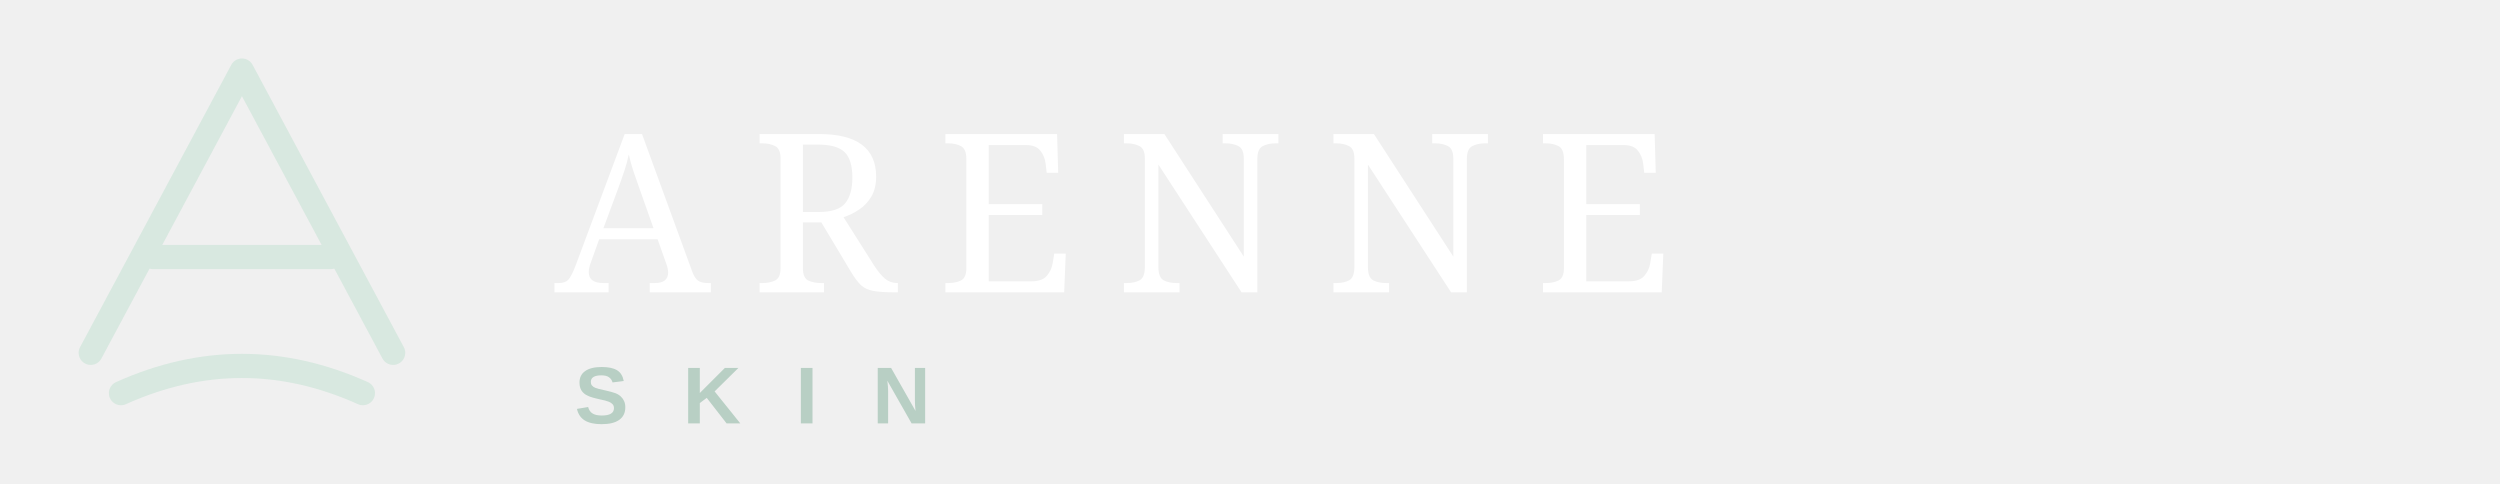
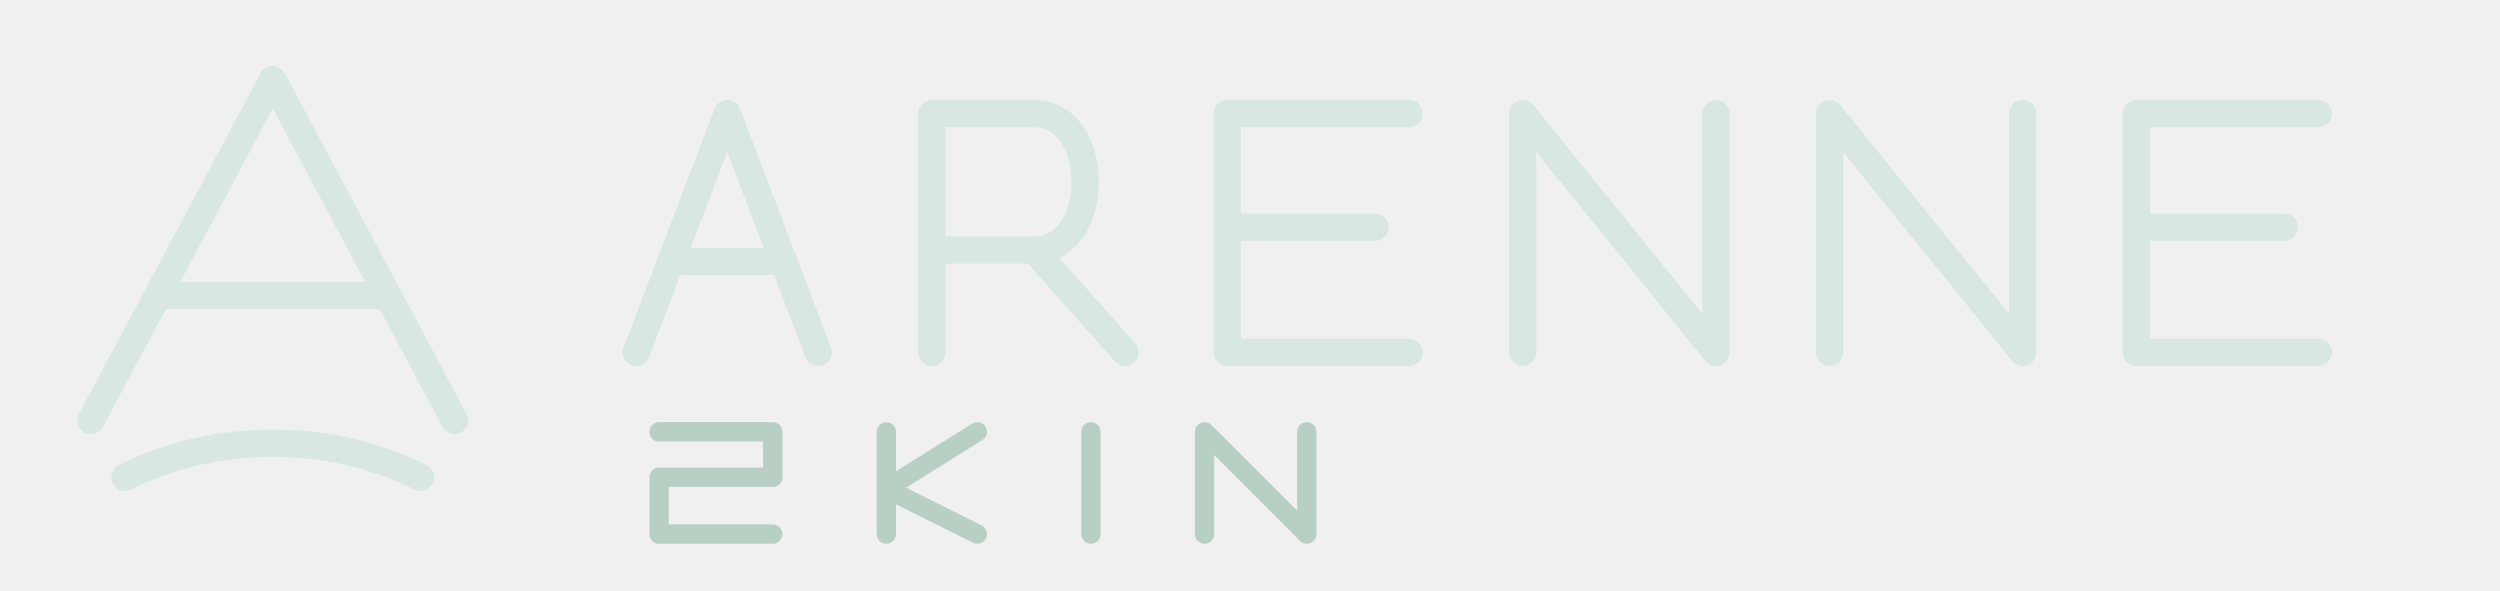
- <svg xmlns="http://www.w3.org/2000/svg" viewBox="0 0 248 48" role="img" aria-label="Arenne Skin">
+ <svg xmlns="http://www.w3.org/2000/svg" viewBox="0 0 220 52" role="img" aria-label="Arenne Skin">
  <g fill="none" stroke="#d8e8e0" stroke-width="2.4" stroke-linecap="round" stroke-linejoin="round">
-     <path d="M9 35 24 7l15 28" />
-     <path d="M15.2 25.5h17.6" />
-     <path d="M12 39c8-3.6 16-3.6 24 0" />
+     <path d="M8 37 24 7l16 30M14 26h20M11 42c8-4 18-4 26 0" />
+     <path d="M56 31 64 10l8 21m-13-8h10M82 31V10h9c6 0 6 12 0 12h-9m9 0 8 9M108 10h16m-16 0v21h16m-16-11h13M134 31V10l17 21V10M161 31V10l17 21V10M188 10h16m-16 0v21h16m-16-11h13" />
  </g>
-   <text x="55" y="29" fill="#ffffff" font-family="Georgia,serif" font-size="22" letter-spacing="4">ARENNE</text>
-   <text x="57" y="42" fill="#b8cfc4" font-family="Arial,sans-serif" font-size="8" font-weight="700" letter-spacing="5.4">SKIN</text>
+   <g fill="none" stroke="#b8cfc4" stroke-width="1.7" stroke-linecap="round" stroke-linejoin="round">
+     <path d="M58 38h10v4H58v5h10M78 38v9m0-4 8-5m-8 5 8 4M96 38v9M106 47v-9l9 9v-9" />
+   </g>
</svg>
